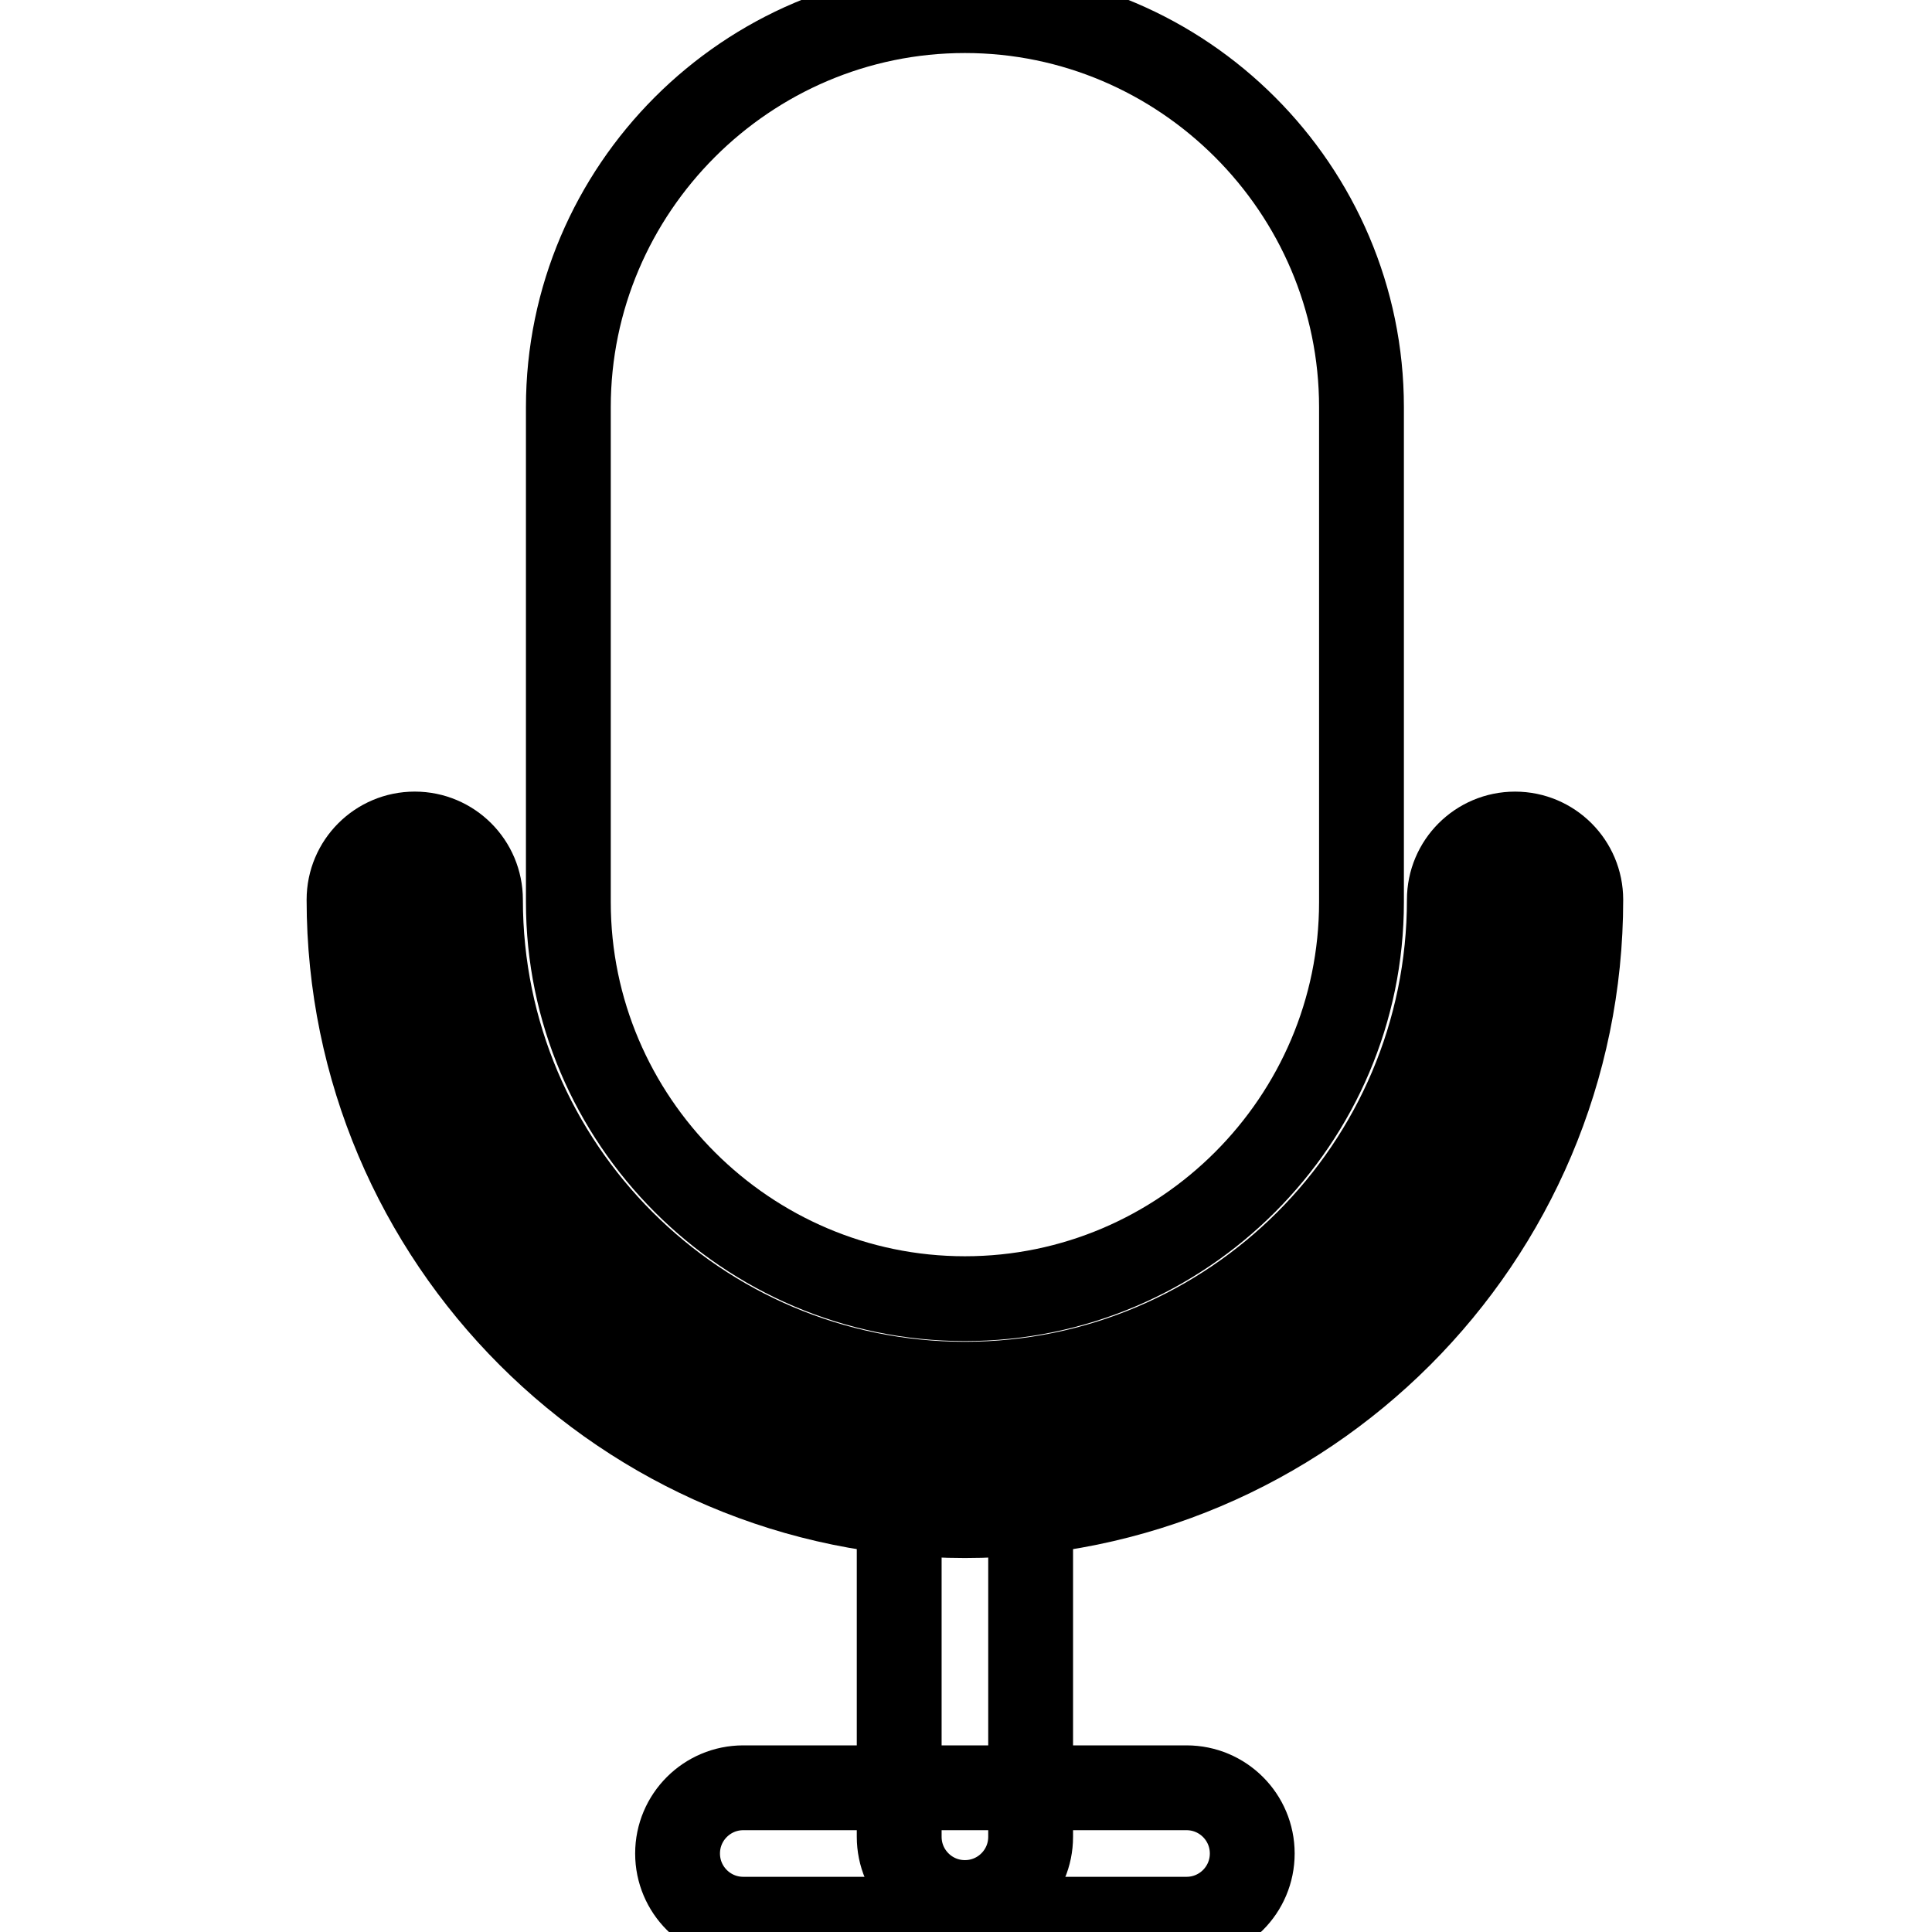
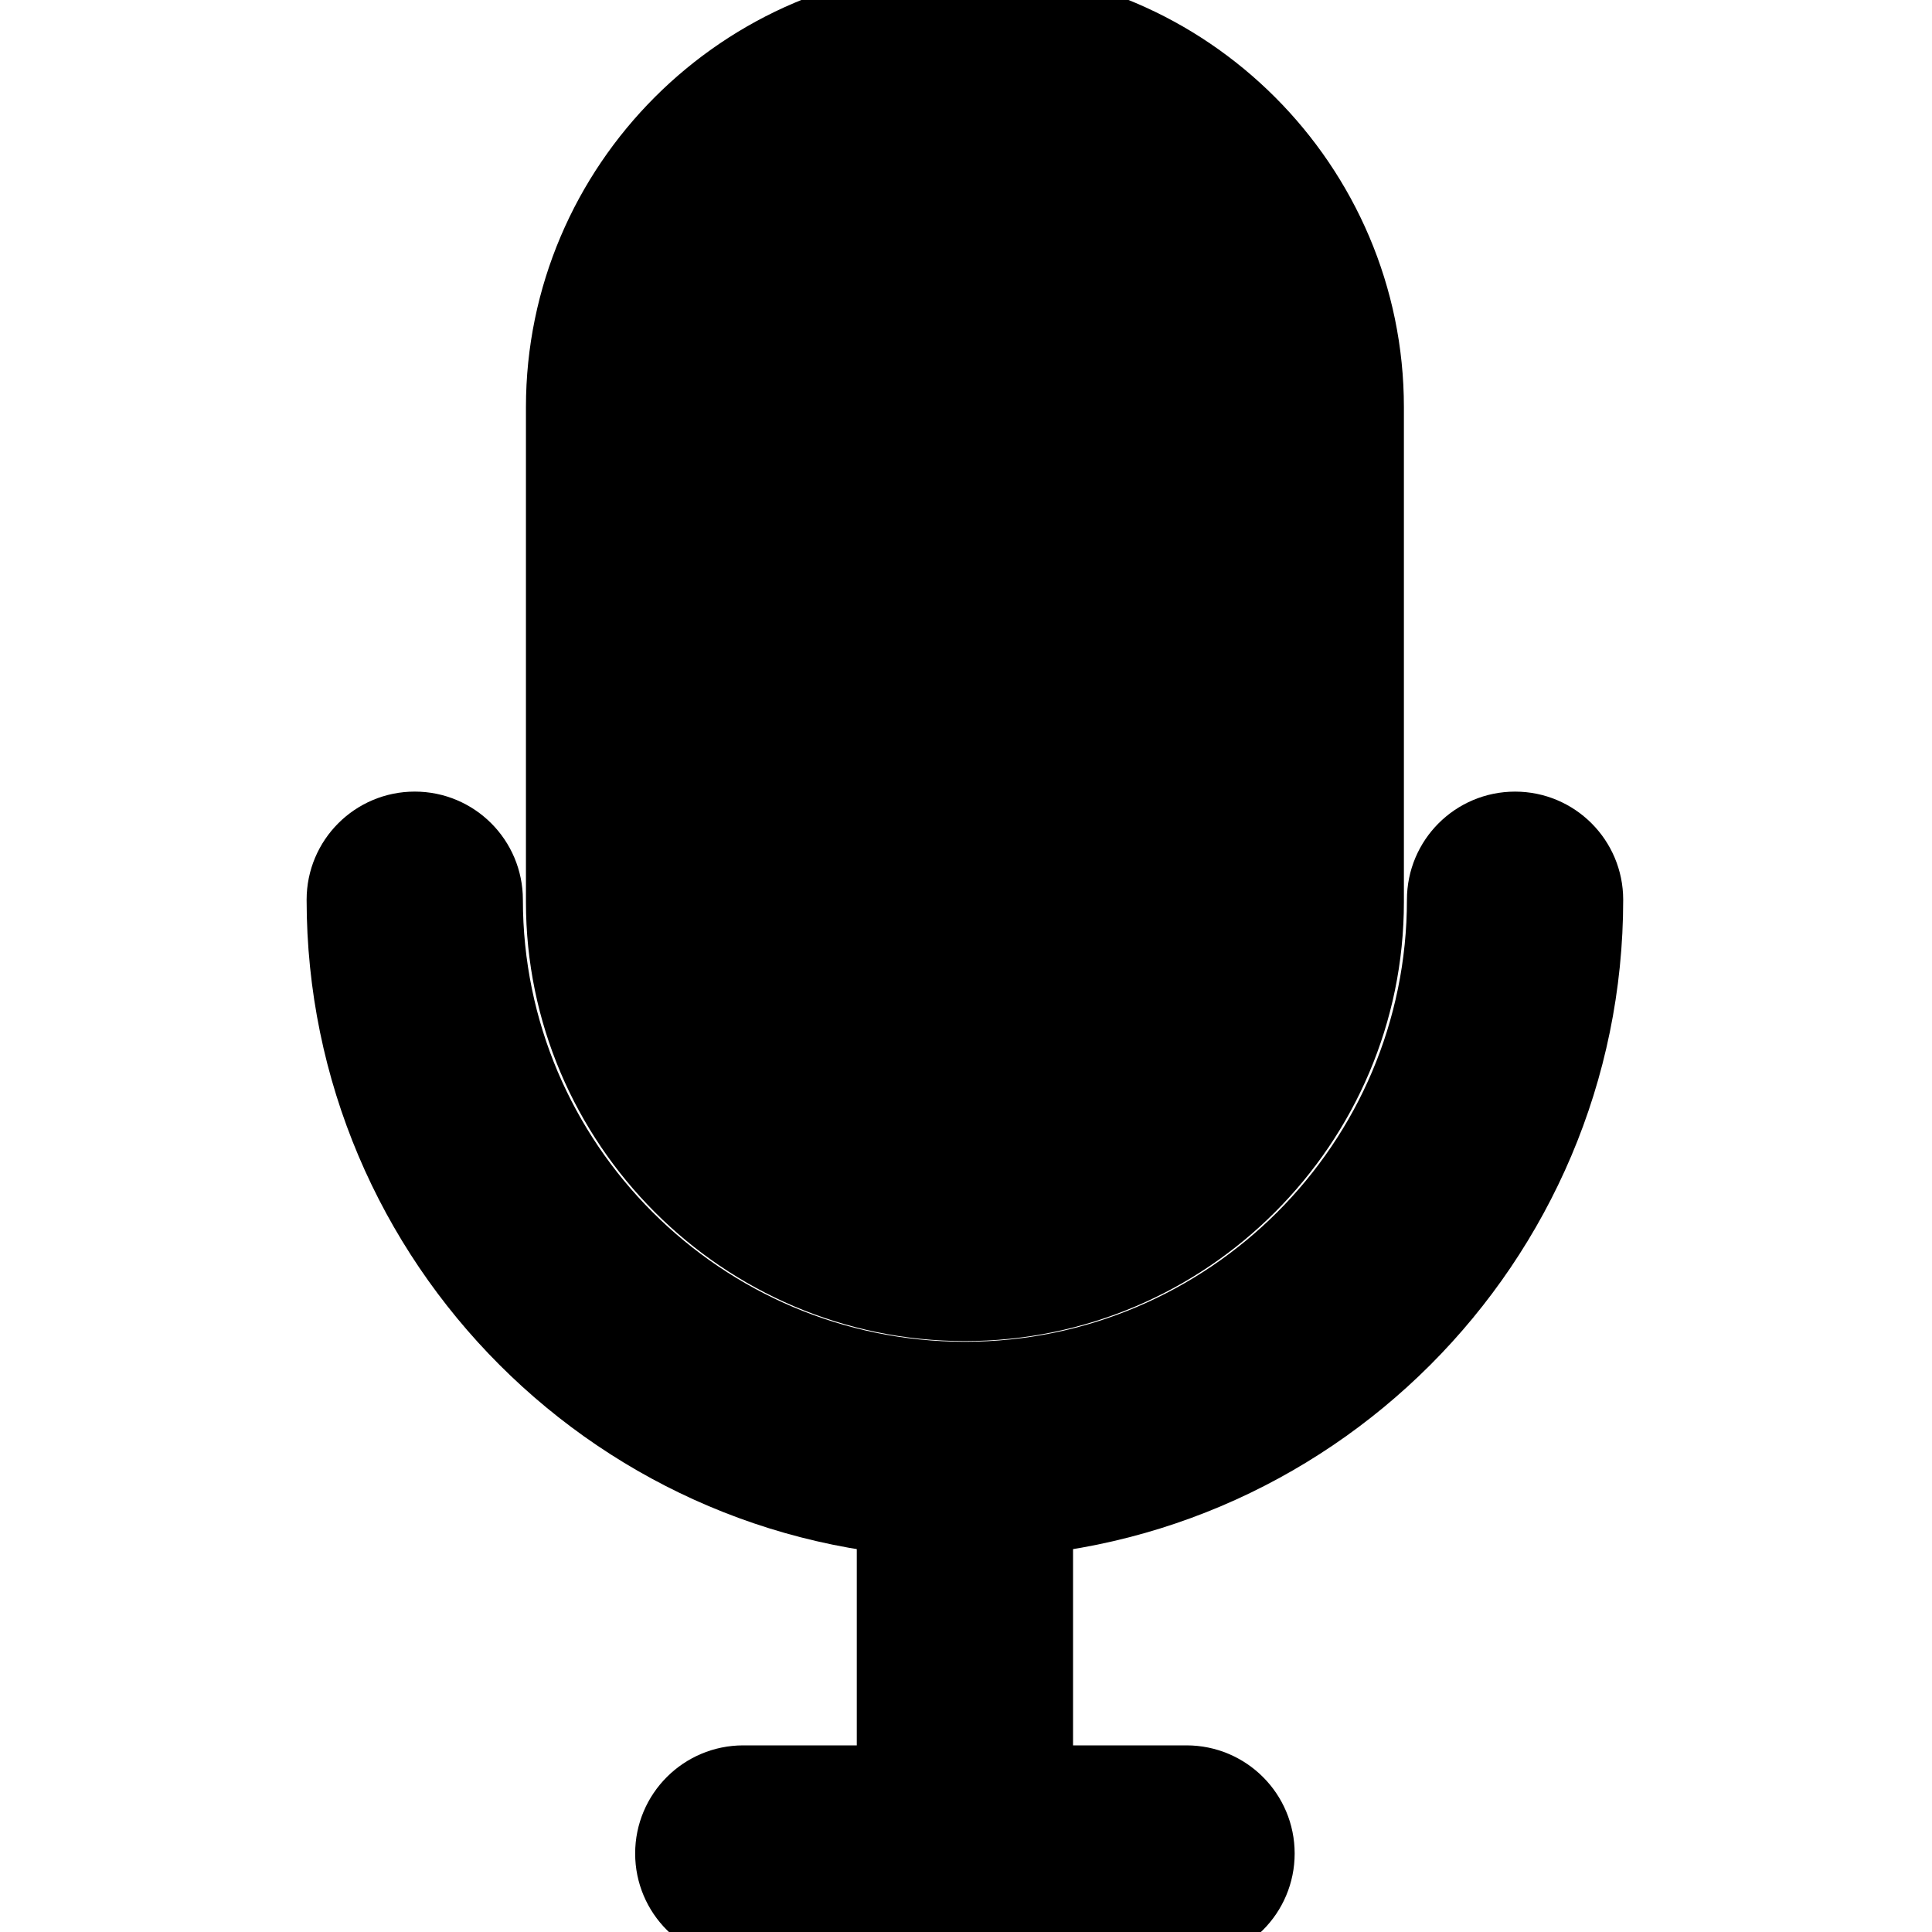
<svg xmlns="http://www.w3.org/2000/svg" version="1.1" width="256" height="256" viewBox="0 0 256 256" xml:space="preserve">
  <defs>
</defs>
-   <g style="stroke: currentColor; stroke-width: 4;fill: none; fill-rule: nonzero; opacity: 1;" transform="translate(1.406593 1.406593) scale(2.81 2.81)">
+   <g style="stroke: currentColor; stroke-width: 4;fill: rgb(0,0,0); fill-rule: nonzero; opacity: 1;" transform="translate(1.406593 1.406593) scale(2.81 2.81)">
    <path d="M 45 70.968 c -16.013 0 -29.042 -13.028 -29.042 -29.042 c 0 -1.712 1.388 -3.099 3.099 -3.099 c 1.712 0 3.099 1.388 3.099 3.099 C 22.157 54.522 32.404 64.77 45 64.77 c 12.595 0 22.843 -10.248 22.843 -22.843 c 0 -1.712 1.387 -3.099 3.099 -3.099 s 3.099 1.388 3.099 3.099 C 74.042 57.94 61.013 70.968 45 70.968 z" style="stroke: currentColor; stroke-width: 4; fill: rgb(0,0,0); fill-rule: nonzero; opacity: 1;" transform=" matrix(1 0 0 1 0 0) " stroke-linecap="round" />
-     <path d="M 45 60.738 L 45 60.738 c -10.285 0 -18.7 -8.415 -18.7 -18.7 V 18.7 C 26.3 8.415 34.715 0 45 0 h 0 c 10.285 0 18.7 8.415 18.7 18.7 v 23.337 C 63.7 52.322 55.285 60.738 45 60.738 z" style="stroke: currentColor; stroke-width: 4; fill: none; fill-rule: nonzero; opacity: 1;" transform=" matrix(1 0 0 1 0 0) " stroke-linecap="round" />
-     <path d="M 45 89.213 c -1.712 0 -3.099 -1.387 -3.099 -3.099 V 68.655 c 0 -1.712 1.388 -3.099 3.099 -3.099 c 1.712 0 3.099 1.387 3.099 3.099 v 17.459 C 48.099 87.826 46.712 89.213 45 89.213 z" style="stroke: currentColor; stroke-width: 4; fill: none; fill-rule: nonzero; opacity: 1;" transform=" matrix(1 0 0 1 0 0) " stroke-linecap="round" />
-     <path d="M 55.451 90 H 34.549 c -1.712 0 -3.099 -1.387 -3.099 -3.099 s 1.388 -3.099 3.099 -3.099 h 20.901 c 1.712 0 3.099 1.387 3.099 3.099 S 57.163 90 55.451 90 z" style="stroke: currentColor; stroke-width: 4; fill: none; fill-rule: nonzero; opacity: 1;" transform=" matrix(1 0 0 1 0 0) " stroke-linecap="round" />
+     <path d="M 45 60.738 L 45 60.738 c -10.285 0 -18.7 -8.415 -18.7 -18.7 V 18.7 C 26.3 8.415 34.715 0 45 0 h 0 c 10.285 0 18.7 8.415 18.7 18.7 v 23.337 C 63.7 52.322 55.285 60.738 45 60.738 z" style="stroke: currentColor; stroke-width: 4; fill: rgb(0,0,0); fill-rule: nonzero; opacity: 1;" transform=" matrix(1 0 0 1 0 0) " stroke-linecap="round" />
+     <path d="M 45 89.213 c -1.712 0 -3.099 -1.387 -3.099 -3.099 V 68.655 c 0 -1.712 1.388 -3.099 3.099 -3.099 c 1.712 0 3.099 1.387 3.099 3.099 v 17.459 C 48.099 87.826 46.712 89.213 45 89.213 z" style="stroke: currentColor; stroke-width: 4; fill: rgb(0,0,0); fill-rule: nonzero; opacity: 1;" transform=" matrix(1 0 0 1 0 0) " stroke-linecap="round" />
+     <path d="M 55.451 90 H 34.549 c -1.712 0 -3.099 -1.387 -3.099 -3.099 s 1.388 -3.099 3.099 -3.099 h 20.901 c 1.712 0 3.099 1.387 3.099 3.099 S 57.163 90 55.451 90 z" style="stroke: currentColor; stroke-width: 4; fill: rgb(0,0,0); fill-rule: nonzero; opacity: 1;" transform=" matrix(1 0 0 1 0 0) " stroke-linecap="round" />
  </g>
</svg>
